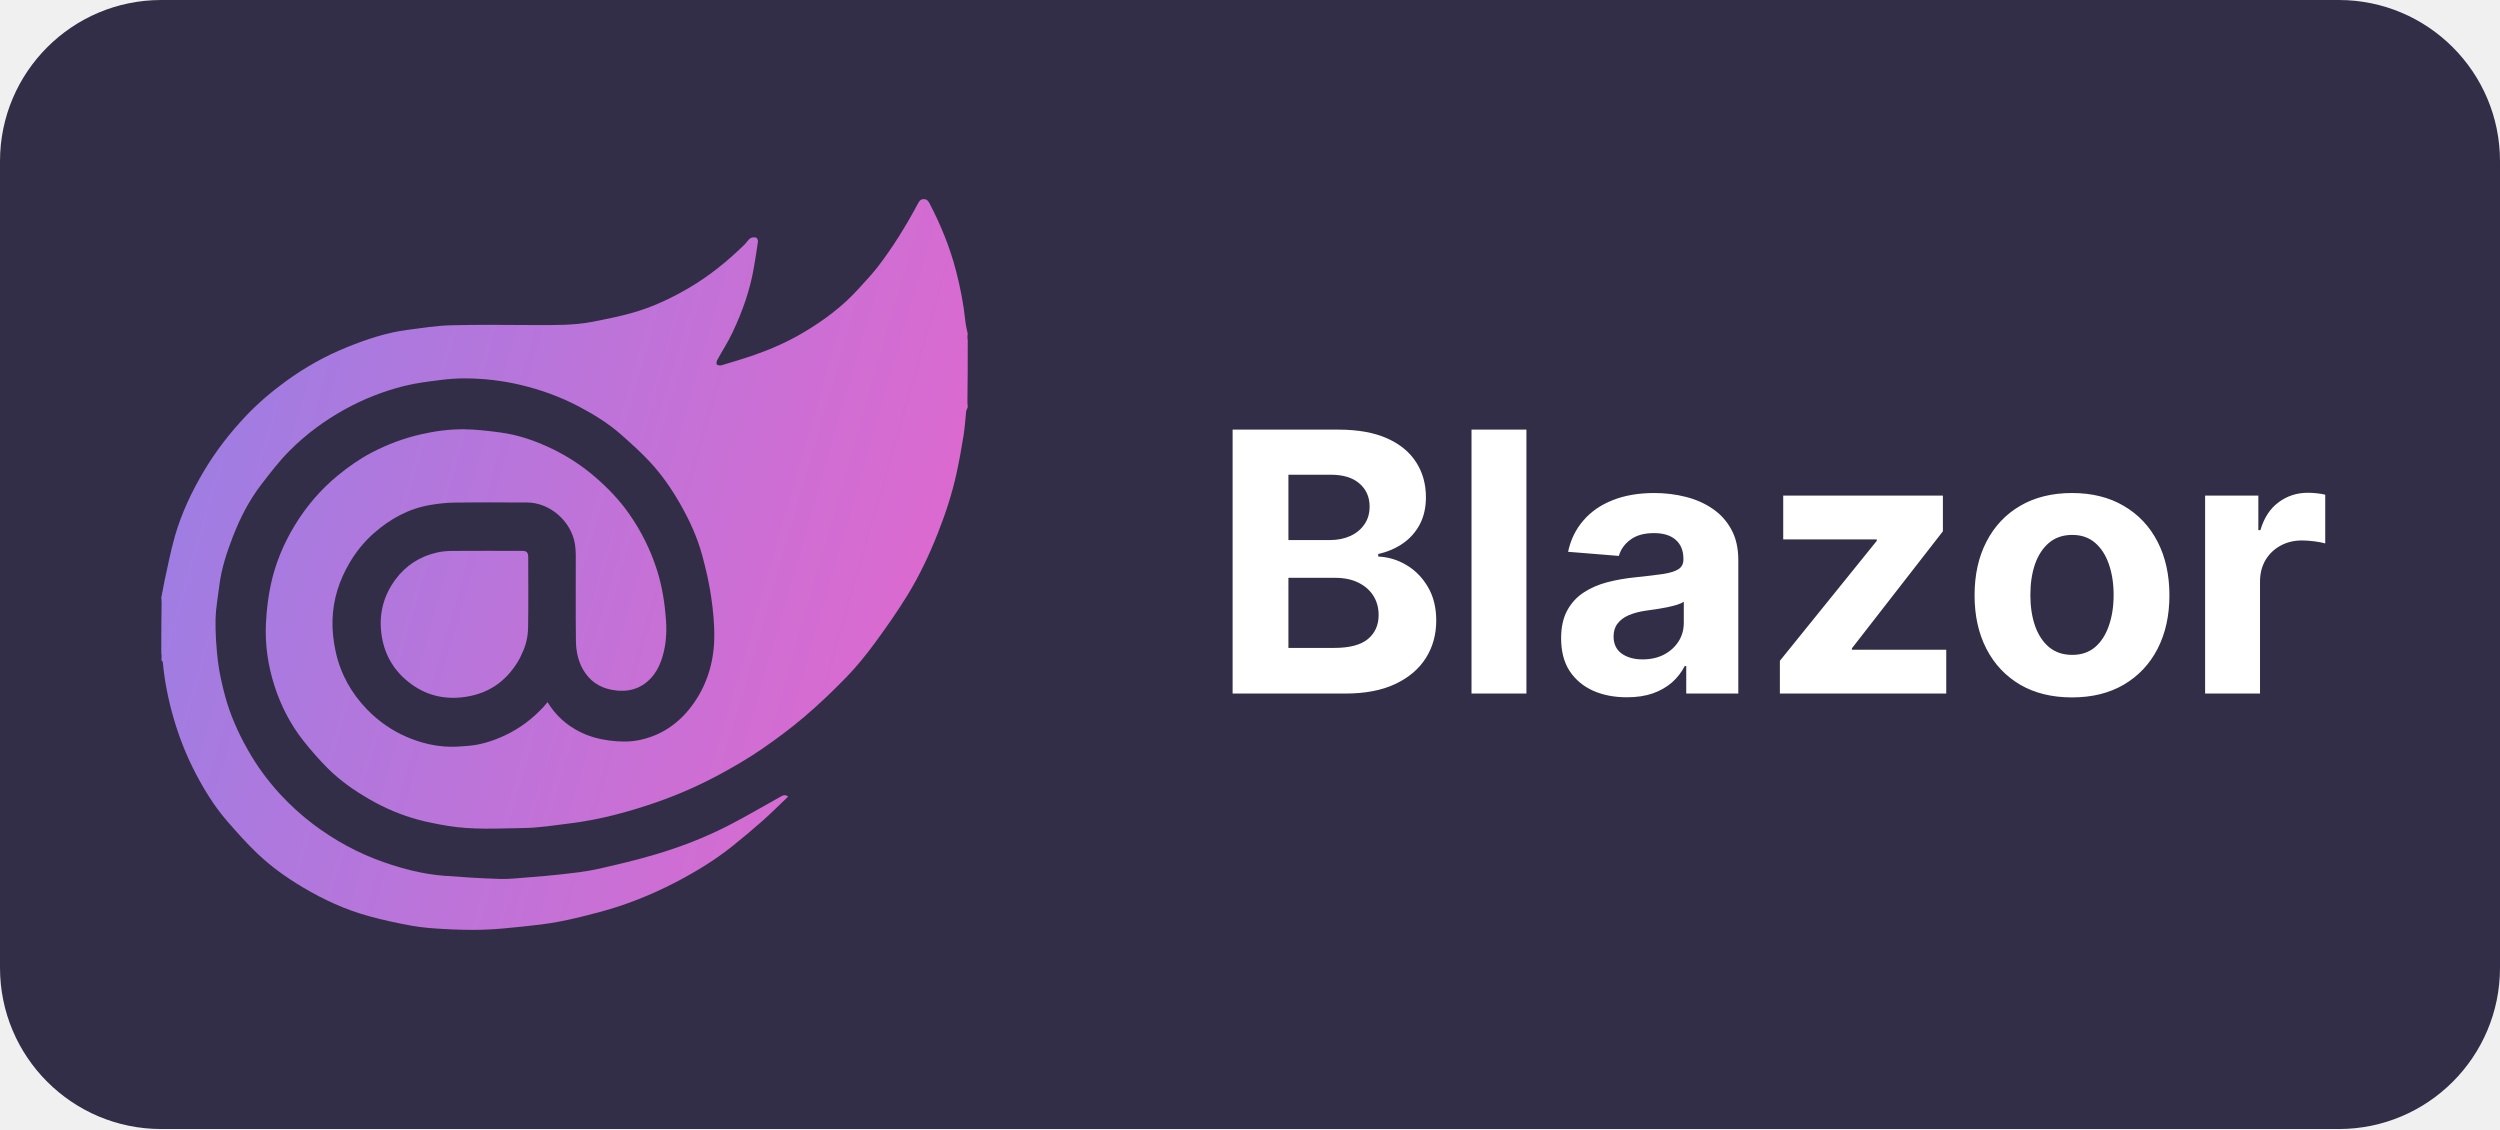
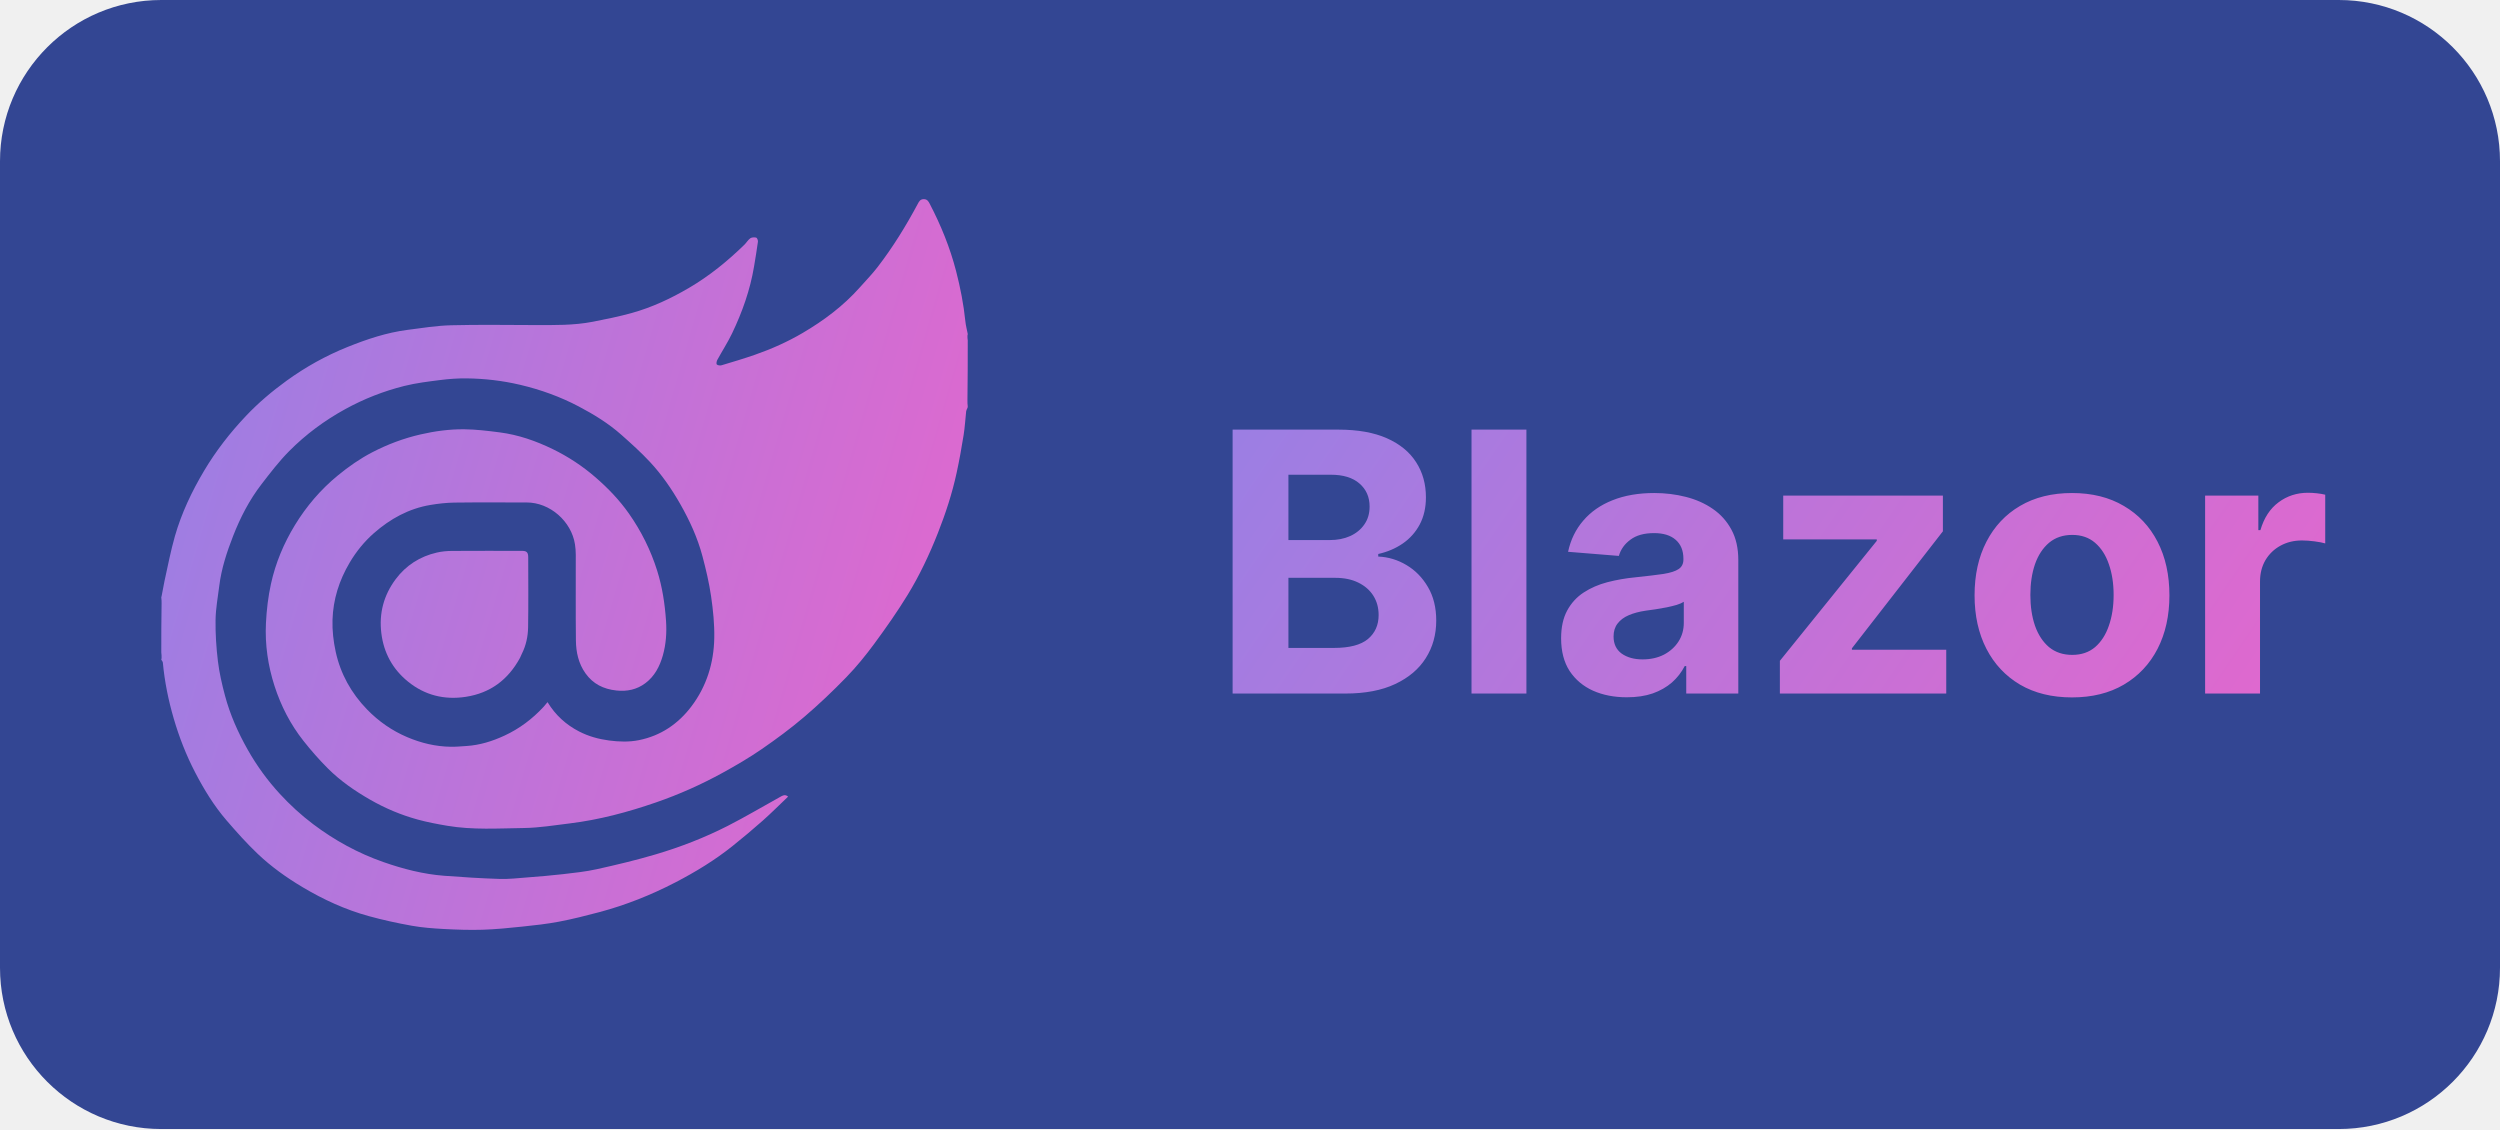
<svg xmlns="http://www.w3.org/2000/svg" width="310" height="140" viewBox="0 0 310 140" fill="none">
-   <rect width="310" height="140" rx="20" fill="#332E47" />
+   <rect width="310" height="140" rx="20" fill="#334693" />
  <path d="M20 74.106C20 74.062 20 74.017 20.038 73.926C20.183 73.259 20.267 72.633 20.404 72.019C20.816 70.166 21.17 68.296 21.692 66.474C22.511 63.621 23.778 60.952 25.295 58.398C26.773 55.91 28.539 53.644 30.523 51.55C32.041 49.948 33.725 48.526 35.516 47.226C37.875 45.514 40.402 44.108 43.097 43.024C45.492 42.061 47.945 41.24 50.522 40.906C52.324 40.672 54.131 40.38 55.942 40.333C59.406 40.242 62.873 40.301 66.34 40.308C68.736 40.312 71.137 40.357 73.502 39.898C75.125 39.583 76.752 39.252 78.344 38.81C80.844 38.115 83.181 37.018 85.421 35.706C87.953 34.223 90.209 32.389 92.303 30.346C92.561 30.095 92.746 29.754 93.033 29.55C93.214 29.421 93.535 29.41 93.766 29.463C93.876 29.488 94.007 29.798 93.985 29.96C93.846 30.992 93.672 32.02 93.502 33.048C93.019 35.953 92.04 38.701 90.775 41.344C90.235 42.471 89.546 43.526 88.947 44.626C88.858 44.789 88.799 45.108 88.885 45.194C89.004 45.312 89.297 45.346 89.478 45.292C90.859 44.879 92.242 44.468 93.603 43.994C95.663 43.276 97.657 42.389 99.537 41.283C102.157 39.742 104.579 37.933 106.611 35.645C107.354 34.808 108.14 34.002 108.821 33.117C110.721 30.65 112.348 28.005 113.815 25.26C113.969 24.972 114.118 24.696 114.541 24.694C114.96 24.692 115.121 24.951 115.274 25.245C116.667 27.918 117.802 30.693 118.555 33.616C119.085 35.668 119.491 37.743 119.707 39.855C119.761 40.376 119.9 40.889 120 41.406C120 41.45 120 41.495 119.964 41.588C119.952 41.826 119.976 42.016 120 42.206C120 44.642 120 47.077 119.963 49.576C119.95 49.895 119.975 50.151 120 50.406C120 50.45 120 50.495 119.963 50.589C119.884 50.76 119.818 50.88 119.804 51.005C119.697 51.983 119.646 52.969 119.49 53.939C119.238 55.512 118.958 57.083 118.62 58.64C118.066 61.197 117.253 63.678 116.293 66.109C115.245 68.763 114.028 71.345 112.541 73.774C111.267 75.854 109.86 77.857 108.413 79.822C107.346 81.272 106.199 82.68 104.947 83.972C103.277 85.694 101.531 87.356 99.706 88.912C98.033 90.338 96.253 91.651 94.441 92.899C92.904 93.957 91.282 94.904 89.646 95.805C86.98 97.274 84.203 98.513 81.322 99.507C77.843 100.708 74.3 101.657 70.64 102.104C68.753 102.334 66.861 102.648 64.968 102.674C61.806 102.719 58.629 102.929 55.483 102.399C54.235 102.188 52.985 101.953 51.766 101.617C49.709 101.051 47.75 100.225 45.893 99.158C43.999 98.07 42.209 96.836 40.665 95.295C39.583 94.215 38.569 93.056 37.621 91.856C36.014 89.822 34.839 87.531 34.044 85.07C33.227 82.538 32.845 79.938 32.978 77.253C33.06 75.608 33.251 73.991 33.602 72.388C34.173 69.792 35.194 67.365 36.572 65.108C37.998 62.773 39.76 60.705 41.888 58.96C43.228 57.859 44.64 56.872 46.179 56.074C48.076 55.092 50.056 54.349 52.147 53.868C53.931 53.458 55.733 53.214 57.549 53.23C59.021 53.243 60.498 53.427 61.962 53.615C64.269 53.912 66.445 54.673 68.529 55.685C70.457 56.622 72.235 57.794 73.861 59.204C75.402 60.541 76.806 62.005 77.977 63.669C79.509 65.847 80.688 68.213 81.489 70.762C82.129 72.798 82.446 74.892 82.589 77.01C82.685 78.442 82.588 79.874 82.195 81.267C81.811 82.627 81.177 83.852 80.025 84.715C78.968 85.508 77.766 85.763 76.434 85.621C74.832 85.451 73.537 84.811 72.599 83.492C71.733 82.275 71.429 80.87 71.413 79.422C71.373 75.873 71.403 72.323 71.396 68.773C71.395 68.347 71.361 67.917 71.296 67.496C70.855 64.646 68.198 62.3 65.296 62.305C62.33 62.31 59.363 62.281 56.397 62.32C55.385 62.333 54.365 62.446 53.365 62.614C50.691 63.065 48.394 64.332 46.379 66.098C45.177 67.151 44.175 68.384 43.352 69.776C42.054 71.971 41.309 74.332 41.231 76.856C41.19 78.171 41.345 79.523 41.625 80.811C42.224 83.559 43.554 85.952 45.521 87.978C46.952 89.451 48.604 90.601 50.495 91.406C52.224 92.141 54.021 92.573 55.903 92.599C56.545 92.608 57.189 92.546 57.832 92.505C59.494 92.4 61.053 91.913 62.555 91.216C64.41 90.357 66.01 89.152 67.397 87.656C67.568 87.471 67.723 87.27 67.894 87.066C68.882 88.686 70.192 89.87 71.812 90.703C72.978 91.303 74.22 91.648 75.526 91.821C76.772 91.986 78.013 92.024 79.234 91.777C81.932 91.232 84.094 89.766 85.733 87.598C87.616 85.106 88.513 82.214 88.57 79.116C88.603 77.398 88.425 75.66 88.177 73.956C87.932 72.273 87.54 70.605 87.102 68.96C86.498 66.689 85.523 64.561 84.361 62.518C83.291 60.639 82.067 58.862 80.597 57.284C79.482 56.086 78.256 54.986 77.029 53.899C75.436 52.488 73.628 51.382 71.749 50.393C69.452 49.185 67.026 48.312 64.505 47.718C62.314 47.202 60.082 46.942 57.833 46.919C56.764 46.909 55.687 46.984 54.627 47.119C53.124 47.31 51.608 47.491 50.143 47.856C47.587 48.495 45.142 49.451 42.819 50.727C40.245 52.14 37.908 53.871 35.853 55.944C34.6 57.209 33.507 58.641 32.417 60.056C30.918 62.001 29.8 64.174 28.91 66.455C28.13 68.453 27.458 70.49 27.192 72.634C27.017 74.047 26.749 75.46 26.729 76.877C26.705 78.587 26.818 80.31 27.024 82.01C27.198 83.439 27.526 84.859 27.898 86.253C28.528 88.619 29.519 90.844 30.725 92.976C31.84 94.946 33.163 96.769 34.692 98.43C35.956 99.803 37.329 101.066 38.827 102.195C41.498 104.21 44.397 105.796 47.552 106.899C49.999 107.755 52.505 108.4 55.099 108.598C57.384 108.773 59.674 108.915 61.965 108.988C63.097 109.024 64.238 108.89 65.372 108.802C66.845 108.687 68.319 108.569 69.787 108.399C71.197 108.235 72.618 108.088 74 107.781C76.438 107.24 78.873 106.661 81.266 105.953C84.35 105.042 87.354 103.878 90.221 102.419C92.438 101.291 94.577 100.012 96.756 98.809C97.035 98.654 97.34 98.454 97.725 98.779C96.665 99.789 95.658 100.802 94.593 101.748C93.379 102.826 92.131 103.868 90.864 104.884C88.659 106.651 86.255 108.116 83.751 109.415C80.743 110.974 77.61 112.227 74.335 113.1C72.674 113.542 71.002 113.966 69.314 114.287C67.808 114.574 66.276 114.74 64.749 114.9C63.114 115.071 61.474 115.237 59.833 115.288C58.225 115.338 56.612 115.28 55.005 115.194C53.68 115.122 52.347 115.021 51.044 114.788C49.256 114.468 47.475 114.078 45.725 113.597C42.826 112.801 40.112 111.552 37.528 110.014C35.528 108.824 33.638 107.474 31.956 105.877C30.591 104.581 29.333 103.166 28.102 101.74C26.543 99.932 25.301 97.899 24.202 95.785C23.091 93.648 22.217 91.412 21.542 89.098C20.88 86.825 20.409 84.518 20.193 82.159C20.181 82.036 20.067 81.923 20 81.806C20 81.762 20 81.717 20.037 81.623C20.049 81.351 20.024 81.129 20 80.906C20 78.904 20 76.902 20.037 74.837C20.049 74.551 20.024 74.329 20 74.106Z" fill="url(#paint0_linear_67_540)" />
  <path d="M64.479 81.578C63.001 84.296 60.796 85.94 57.753 86.407C55.088 86.815 52.661 86.204 50.58 84.509C48.694 82.975 47.588 80.972 47.286 78.515C46.981 76.029 47.591 73.8 49.056 71.829C50.331 70.113 52.069 68.999 54.167 68.518C54.769 68.38 55.4 68.32 56.018 68.315C58.917 68.295 61.817 68.306 64.716 68.306C65.312 68.306 65.499 68.493 65.499 69.109C65.501 72.008 65.532 74.908 65.484 77.807C65.465 78.928 65.227 80.037 64.713 81.061C64.634 81.219 64.573 81.387 64.479 81.578Z" fill="url(#paint1_linear_67_540)" />
-   <path d="M152.844 86V53.273H165.948C168.356 53.273 170.364 53.63 171.973 54.343C173.581 55.057 174.79 56.048 175.6 57.316C176.41 58.573 176.815 60.022 176.815 61.662C176.815 62.941 176.559 64.065 176.048 65.034C175.536 65.993 174.833 66.781 173.938 67.399C173.054 68.006 172.042 68.438 170.902 68.694V69.013C172.148 69.066 173.315 69.418 174.402 70.068C175.499 70.718 176.388 71.629 177.07 72.8C177.752 73.962 178.093 75.347 178.093 76.955C178.093 78.692 177.662 80.242 176.799 81.606C175.946 82.959 174.684 84.029 173.011 84.817C171.339 85.606 169.277 86 166.827 86H152.844ZM159.764 80.343H165.405C167.333 80.343 168.739 79.975 169.624 79.24C170.508 78.495 170.95 77.504 170.95 76.268C170.95 75.363 170.732 74.564 170.295 73.871C169.858 73.179 169.235 72.635 168.425 72.241C167.626 71.847 166.673 71.65 165.565 71.65H159.764V80.343ZM159.764 66.968H164.893C165.842 66.968 166.683 66.803 167.418 66.472C168.164 66.131 168.75 65.652 169.176 65.034C169.613 64.416 169.831 63.676 169.831 62.813C169.831 61.63 169.411 60.677 168.569 59.952C167.738 59.228 166.555 58.866 165.021 58.866H159.764V66.968ZM189.275 53.273V86H182.468V53.273H189.275ZM201.728 86.463C200.162 86.463 198.766 86.192 197.541 85.648C196.316 85.094 195.346 84.279 194.632 83.204C193.929 82.117 193.578 80.764 193.578 79.144C193.578 77.781 193.828 76.636 194.329 75.709C194.83 74.782 195.511 74.036 196.374 73.472C197.237 72.907 198.217 72.481 199.315 72.193C200.423 71.906 201.584 71.703 202.798 71.586C204.226 71.437 205.376 71.298 206.25 71.171C207.124 71.032 207.757 70.829 208.152 70.563C208.546 70.297 208.743 69.903 208.743 69.381V69.285C208.743 68.273 208.423 67.49 207.784 66.936C207.156 66.382 206.261 66.105 205.099 66.105C203.874 66.105 202.9 66.376 202.175 66.92C201.451 67.452 200.971 68.124 200.737 68.933L194.441 68.422C194.76 66.93 195.389 65.641 196.326 64.555C197.264 63.457 198.473 62.616 199.954 62.03C201.445 61.433 203.171 61.135 205.131 61.135C206.495 61.135 207.8 61.295 209.047 61.614C210.304 61.934 211.417 62.429 212.386 63.1C213.366 63.772 214.139 64.635 214.703 65.689C215.268 66.733 215.55 67.985 215.55 69.445V86H209.094V82.596H208.903C208.509 83.363 207.981 84.04 207.321 84.626C206.66 85.201 205.866 85.654 204.94 85.984C204.013 86.304 202.942 86.463 201.728 86.463ZM203.677 81.765C204.679 81.765 205.563 81.568 206.33 81.174C207.097 80.769 207.699 80.226 208.136 79.544C208.572 78.862 208.791 78.09 208.791 77.227V74.622C208.578 74.761 208.285 74.888 207.912 75.006C207.55 75.112 207.14 75.213 206.681 75.309C206.223 75.394 205.765 75.474 205.307 75.549C204.849 75.613 204.434 75.671 204.061 75.725C203.262 75.842 202.564 76.028 201.967 76.284C201.371 76.54 200.907 76.886 200.577 77.323C200.247 77.749 200.082 78.282 200.082 78.921C200.082 79.848 200.417 80.556 201.088 81.046C201.77 81.526 202.633 81.765 203.677 81.765ZM220.704 86V81.941L232.721 67.064V66.888H221.119V61.455H240.919V65.881L229.637 80.391V80.567H241.334V86H220.704ZM256.927 86.479C254.445 86.479 252.298 85.952 250.487 84.897C248.687 83.832 247.296 82.351 246.316 80.455C245.336 78.548 244.846 76.337 244.846 73.823C244.846 71.288 245.336 69.072 246.316 67.175C247.296 65.269 248.687 63.788 250.487 62.733C252.298 61.668 254.445 61.135 256.927 61.135C259.409 61.135 261.551 61.668 263.351 62.733C265.162 63.788 266.558 65.269 267.538 67.175C268.518 69.072 269.008 71.288 269.008 73.823C269.008 76.337 268.518 78.548 267.538 80.455C266.558 82.351 265.162 83.832 263.351 84.897C261.551 85.952 259.409 86.479 256.927 86.479ZM256.959 81.206C258.088 81.206 259.031 80.886 259.787 80.247C260.544 79.597 261.114 78.713 261.497 77.594C261.891 76.476 262.089 75.203 262.089 73.775C262.089 72.348 261.891 71.075 261.497 69.956C261.114 68.837 260.544 67.953 259.787 67.303C259.031 66.653 258.088 66.329 256.959 66.329C255.819 66.329 254.86 66.653 254.082 67.303C253.315 67.953 252.735 68.837 252.341 69.956C251.957 71.075 251.765 72.348 251.765 73.775C251.765 75.203 251.957 76.476 252.341 77.594C252.735 78.713 253.315 79.597 254.082 80.247C254.86 80.886 255.819 81.206 256.959 81.206ZM273.434 86V61.455H280.034V65.737H280.29C280.737 64.214 281.488 63.063 282.543 62.285C283.598 61.497 284.812 61.103 286.187 61.103C286.527 61.103 286.895 61.124 287.289 61.167C287.683 61.209 288.03 61.268 288.328 61.343V67.383C288.008 67.287 287.566 67.202 287.002 67.127C286.437 67.053 285.92 67.016 285.451 67.016C284.45 67.016 283.555 67.234 282.767 67.671C281.989 68.097 281.371 68.694 280.913 69.461C280.466 70.228 280.242 71.112 280.242 72.113V86H273.434Z" fill="white" />
+   <path d="M152.844 86V53.273H165.948C168.356 53.273 170.364 53.63 171.973 54.343C173.581 55.057 174.79 56.048 175.6 57.316C176.41 58.573 176.815 60.022 176.815 61.662C176.815 62.941 176.559 64.065 176.048 65.034C175.536 65.993 174.833 66.781 173.938 67.399C173.054 68.006 172.042 68.438 170.902 68.694V69.013C172.148 69.066 173.315 69.418 174.402 70.068C175.499 70.718 176.388 71.629 177.07 72.8C177.752 73.962 178.093 75.347 178.093 76.955C178.093 78.692 177.662 80.242 176.799 81.606C175.946 82.959 174.684 84.029 173.011 84.817C171.339 85.606 169.277 86 166.827 86H152.844ZM159.764 80.343H165.405C167.333 80.343 168.739 79.975 169.624 79.24C170.508 78.495 170.95 77.504 170.95 76.268C170.95 75.363 170.732 74.564 170.295 73.871C169.858 73.179 169.235 72.635 168.425 72.241C167.626 71.847 166.673 71.65 165.565 71.65H159.764V80.343ZM159.764 66.968H164.893C165.842 66.968 166.683 66.803 167.418 66.472C168.164 66.131 168.75 65.652 169.176 65.034C169.613 64.416 169.831 63.676 169.831 62.813C169.831 61.63 169.411 60.677 168.569 59.952C167.738 59.228 166.555 58.866 165.021 58.866H159.764V66.968ZM189.275 53.273V86H182.468V53.273H189.275ZM201.728 86.463C200.162 86.463 198.766 86.192 197.541 85.648C196.316 85.094 195.346 84.279 194.632 83.204C193.929 82.117 193.578 80.764 193.578 79.144C193.578 77.781 193.828 76.636 194.329 75.709C194.83 74.782 195.511 74.036 196.374 73.472C197.237 72.907 198.217 72.481 199.315 72.193C200.423 71.906 201.584 71.703 202.798 71.586C204.226 71.437 205.376 71.298 206.25 71.171C207.124 71.032 207.757 70.829 208.152 70.563C208.546 70.297 208.743 69.903 208.743 69.381V69.285C208.743 68.273 208.423 67.49 207.784 66.936C207.156 66.382 206.261 66.105 205.099 66.105C203.874 66.105 202.9 66.376 202.175 66.92C201.451 67.452 200.971 68.124 200.737 68.933L194.441 68.422C194.76 66.93 195.389 65.641 196.326 64.555C197.264 63.457 198.473 62.616 199.954 62.03C201.445 61.433 203.171 61.135 205.131 61.135C206.495 61.135 207.8 61.295 209.047 61.614C210.304 61.934 211.417 62.429 212.386 63.1C213.366 63.772 214.139 64.635 214.703 65.689C215.268 66.733 215.55 67.985 215.55 69.445V86H209.094V82.596H208.903C208.509 83.363 207.981 84.04 207.321 84.626C206.66 85.201 205.866 85.654 204.94 85.984C204.013 86.304 202.942 86.463 201.728 86.463ZM203.677 81.765C204.679 81.765 205.563 81.568 206.33 81.174C207.097 80.769 207.699 80.226 208.136 79.544C208.572 78.862 208.791 78.09 208.791 77.227V74.622C208.578 74.761 208.285 74.888 207.912 75.006C207.55 75.112 207.14 75.213 206.681 75.309C206.223 75.394 205.765 75.474 205.307 75.549C204.849 75.613 204.434 75.671 204.061 75.725C203.262 75.842 202.564 76.028 201.967 76.284C201.371 76.54 200.907 76.886 200.577 77.323C200.247 77.749 200.082 78.282 200.082 78.921C200.082 79.848 200.417 80.556 201.088 81.046C201.77 81.526 202.633 81.765 203.677 81.765ZM220.704 86V81.941L232.721 67.064V66.888H221.119V61.455H240.919V65.881L229.637 80.391V80.567H241.334V86H220.704ZM256.927 86.479C254.445 86.479 252.298 85.952 250.487 84.897C248.687 83.832 247.296 82.351 246.316 80.455C245.336 78.548 244.846 76.337 244.846 73.823C244.846 71.288 245.336 69.072 246.316 67.175C247.296 65.269 248.687 63.788 250.487 62.733C252.298 61.668 254.445 61.135 256.927 61.135C259.409 61.135 261.551 61.668 263.351 62.733C265.162 63.788 266.558 65.269 267.538 67.175C268.518 69.072 269.008 71.288 269.008 73.823C269.008 76.337 268.518 78.548 267.538 80.455C266.558 82.351 265.162 83.832 263.351 84.897C261.551 85.952 259.409 86.479 256.927 86.479ZM256.959 81.206C258.088 81.206 259.031 80.886 259.787 80.247C260.544 79.597 261.114 78.713 261.497 77.594C261.891 76.476 262.089 75.203 262.089 73.775C262.089 72.348 261.891 71.075 261.497 69.956C261.114 68.837 260.544 67.953 259.787 67.303C259.031 66.653 258.088 66.329 256.959 66.329C255.819 66.329 254.86 66.653 254.082 67.303C253.315 67.953 252.735 68.837 252.341 69.956C251.957 71.075 251.765 72.348 251.765 73.775C251.765 75.203 251.957 76.476 252.341 77.594C252.735 78.713 253.315 79.597 254.082 80.247C254.86 80.886 255.819 81.206 256.959 81.206ZM273.434 86V61.455H280.034V65.737H280.29C280.737 64.214 281.488 63.063 282.543 62.285C283.598 61.497 284.812 61.103 286.187 61.103C286.527 61.103 286.895 61.124 287.289 61.167C287.683 61.209 288.03 61.268 288.328 61.343V67.383C288.008 67.287 287.566 67.202 287.002 67.127C286.437 67.053 285.92 67.016 285.451 67.016C284.45 67.016 283.555 67.234 282.767 67.671C281.989 68.097 281.371 68.694 280.913 69.461C280.466 70.228 280.242 71.112 280.242 72.113V86H273.434Z" fill="url(#paint2_linear_67_540)" />
  <defs>
    <linearGradient id="paint0_linear_67_540" x1="120" y1="115.306" x2="3.514" y2="81.499" gradientUnits="userSpaceOnUse">
      <stop stop-color="#E666CC" />
      <stop offset="1" stop-color="#9780E5" />
    </linearGradient>
    <linearGradient id="paint1_linear_67_540" x1="120" y1="115.306" x2="3.514" y2="81.499" gradientUnits="userSpaceOnUse">
      <stop stop-color="#E666CC" />
      <stop offset="1" stop-color="#9780E5" />
    </linearGradient>
+     <linearGradient id="paint2_linear_67_540" x1="290" y1="97" x2="169.294" y2="14.701" gradientUnits="userSpaceOnUse">
+       <stop stop-color="#E666CC" />
+       <stop offset="1" stop-color="#9780E5" />
+     </linearGradient>
  </defs>
</svg>
